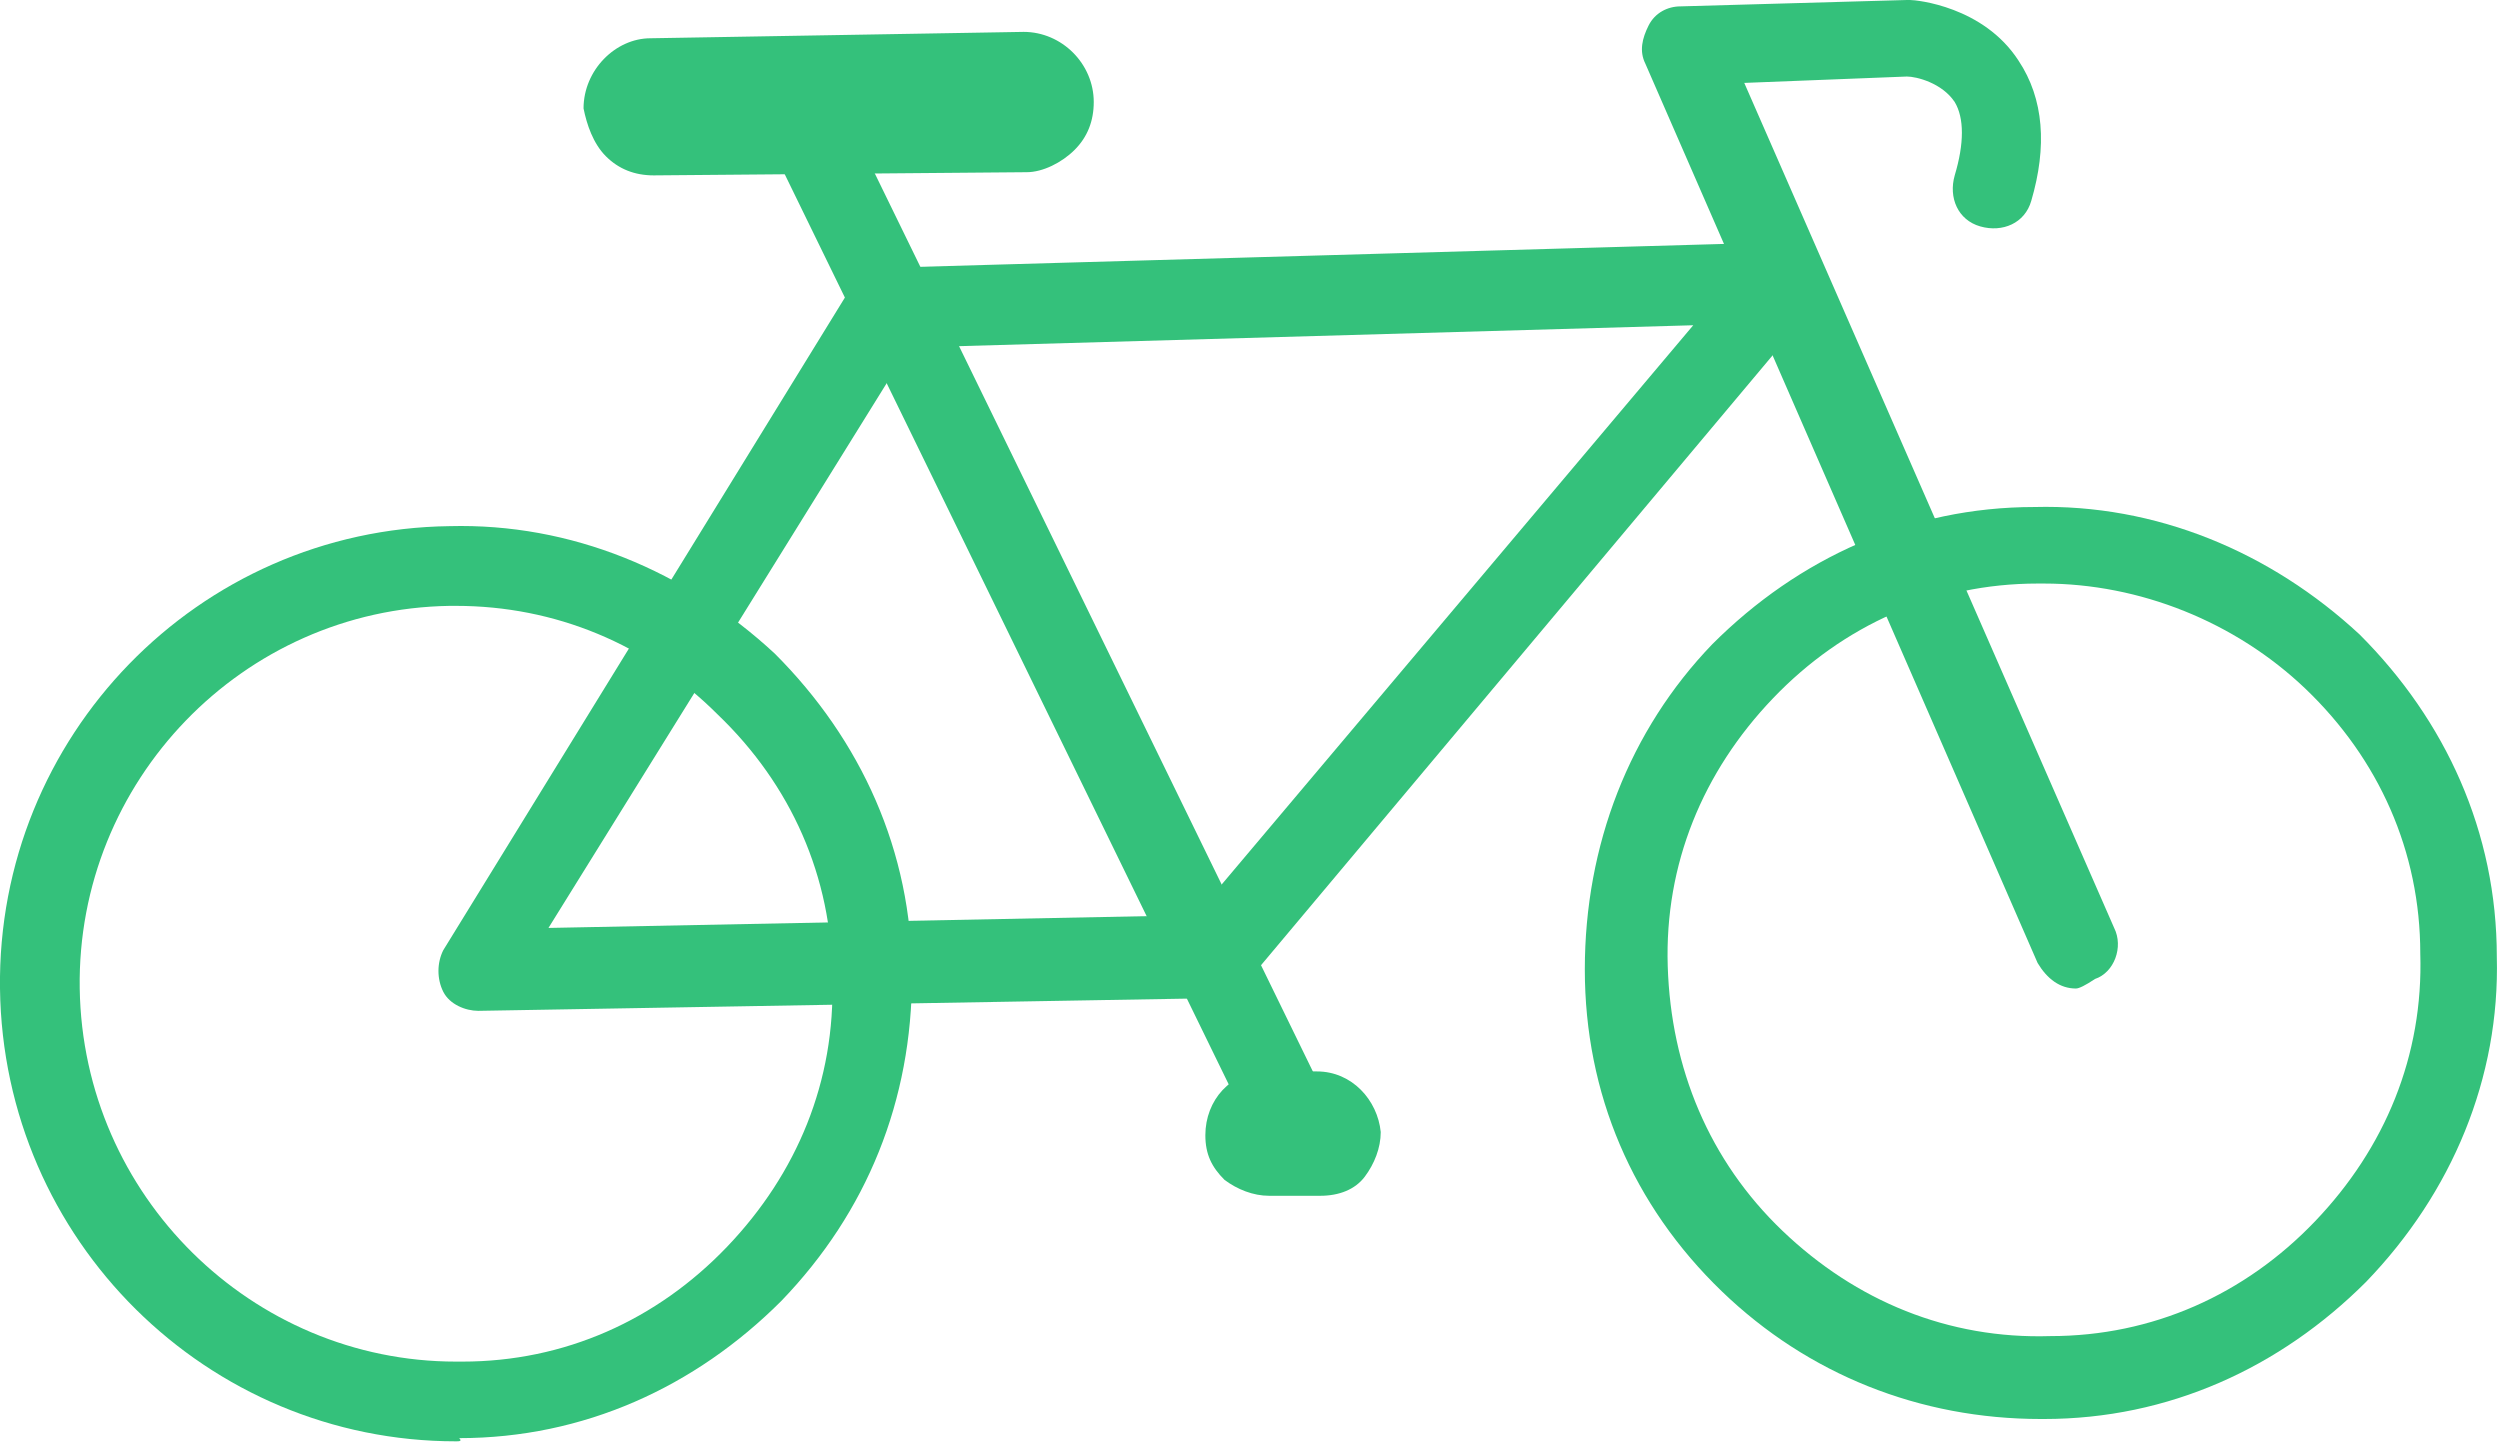
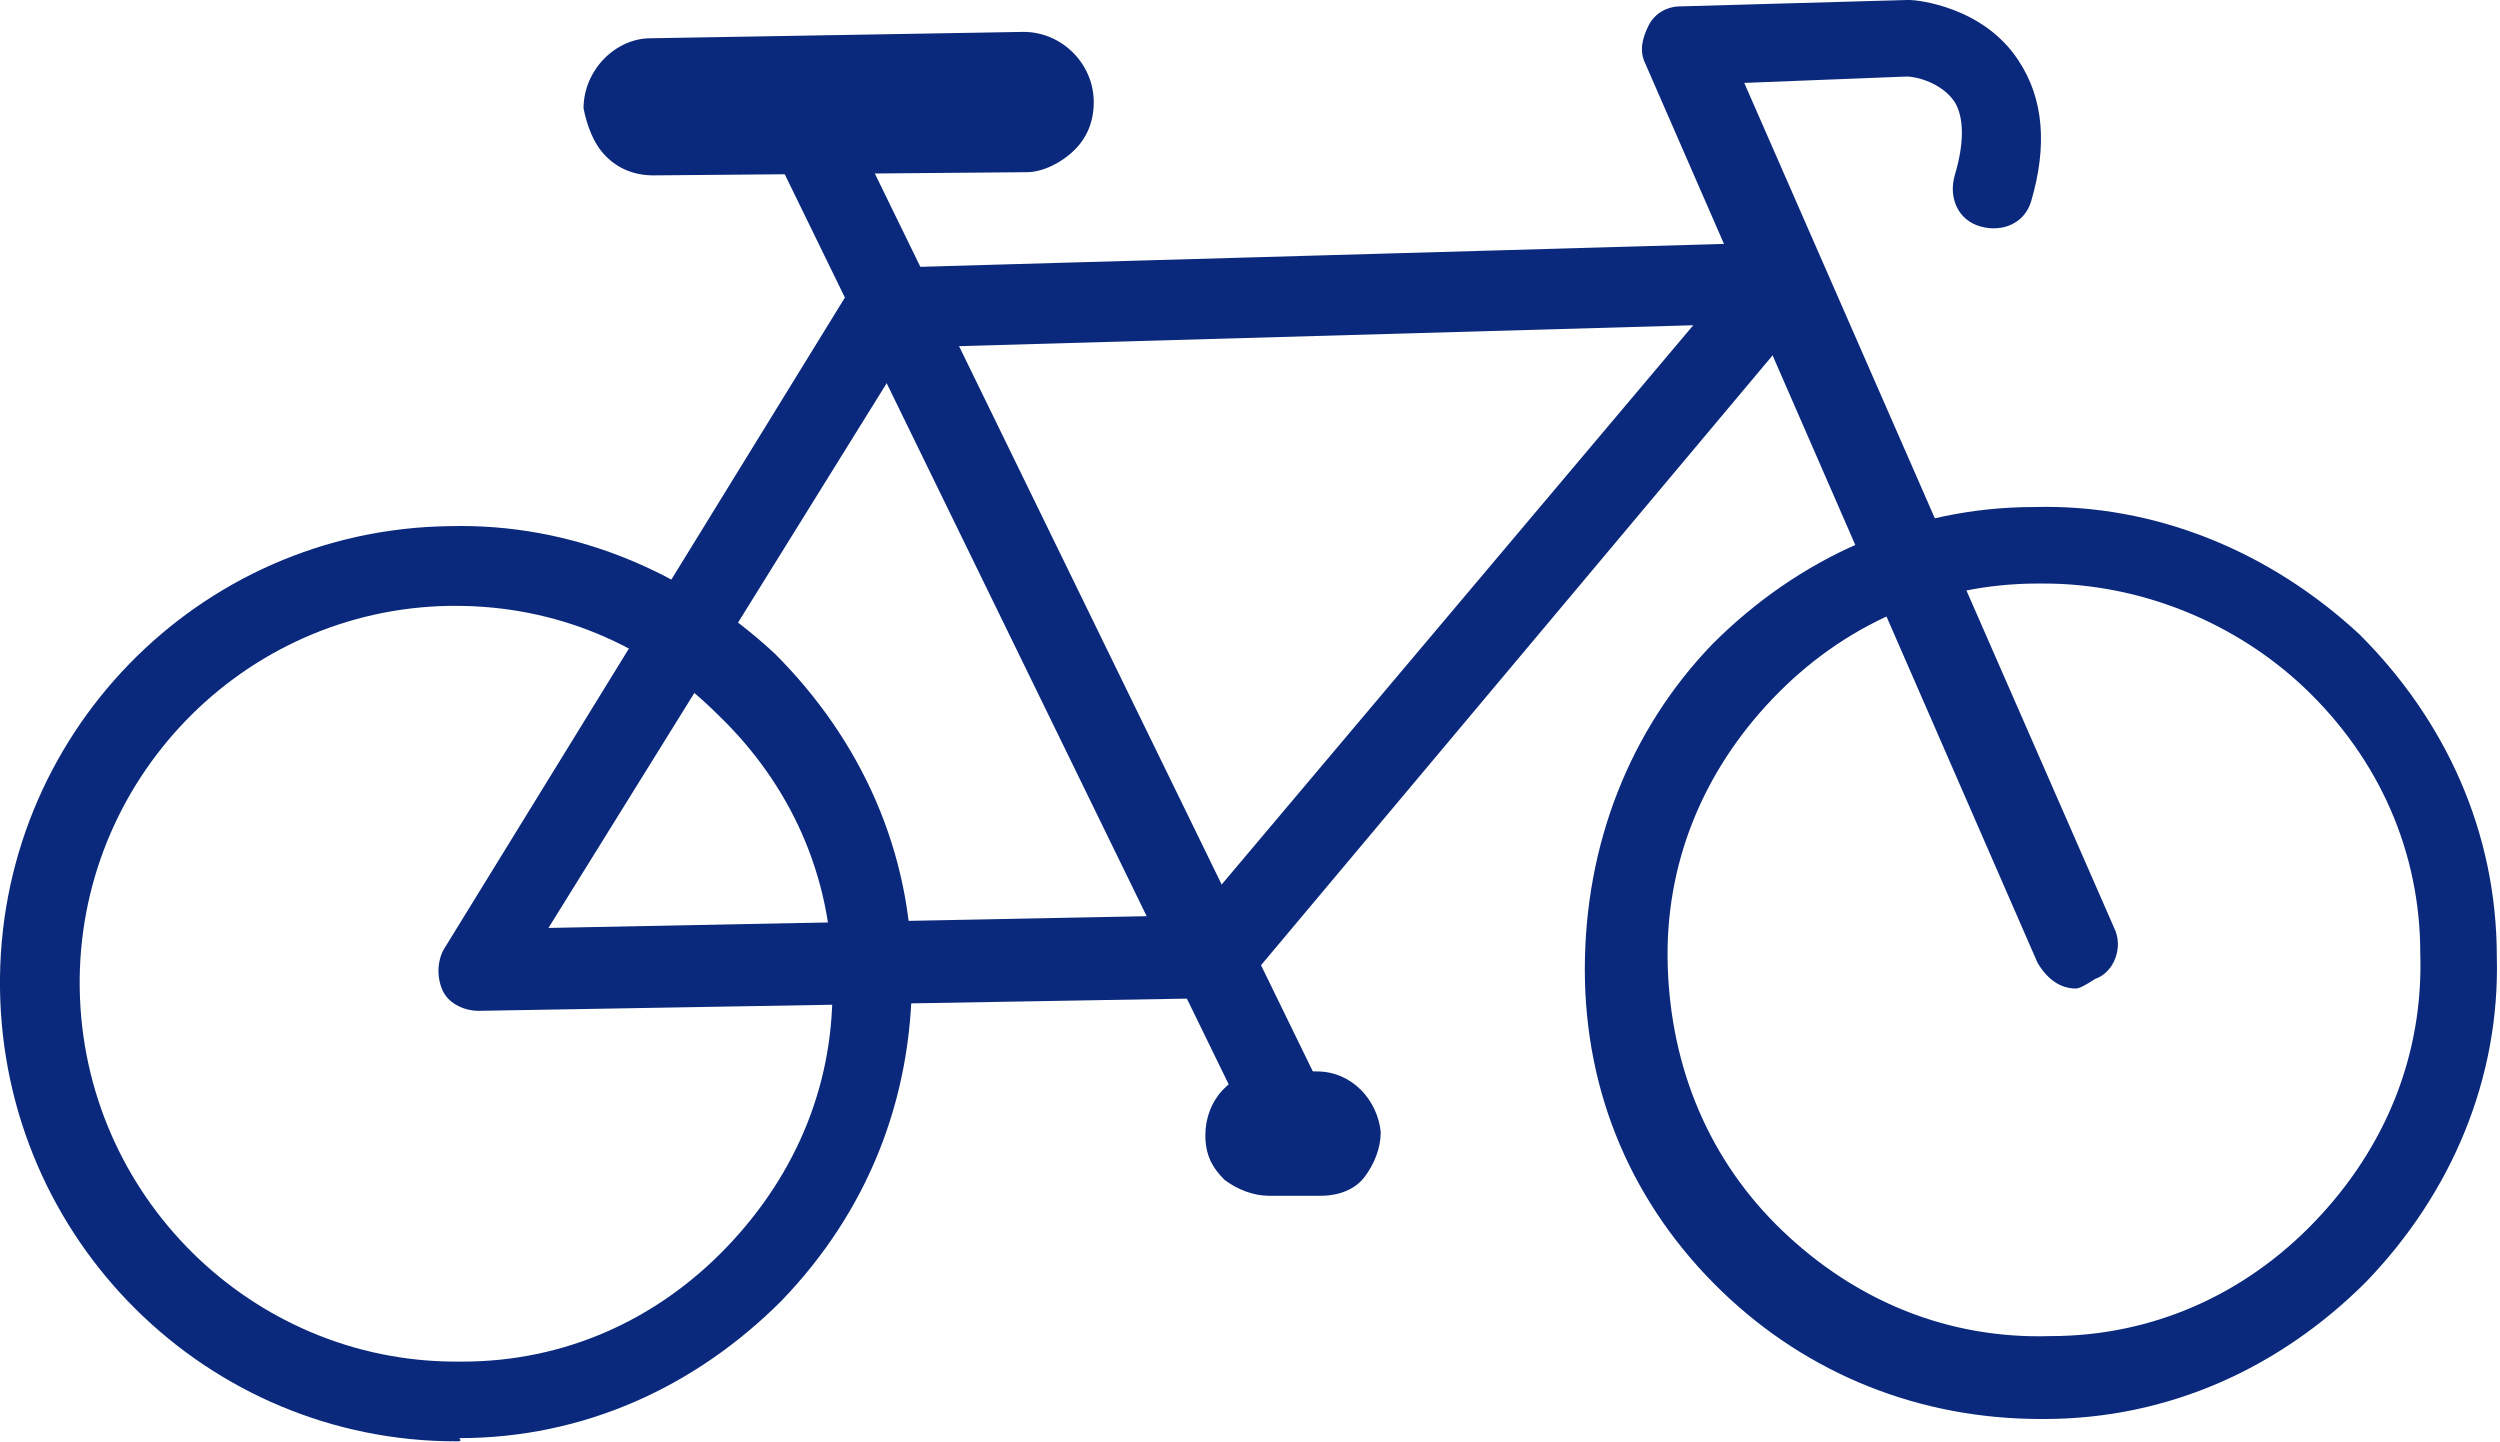
<svg xmlns="http://www.w3.org/2000/svg" version="1.1" id="Ebene_1" x="0px" y="0px" viewBox="0 0 78.4 45.2" style="enable-background:new 0 0 78.4 45.2;" xml:space="preserve">
  <style type="text/css">
- 	.st0{fill:#34C17B;}
+ 	.st0{fill:#0B297C;}
</style>
  <path class="st0" d="M14.3,45.2C6.5,45.2,0.1,38.9,0,31c-0.1-7.9,6.2-14.4,14.1-14.5c3.8-0.1,7.4,1.4,10.2,4  c2.7,2.7,4.3,6.2,4.3,10.1s-1.4,7.4-4.1,10.2c-2.7,2.7-6.2,4.3-10.1,4.3C14.5,45.2,14.4,45.2,14.3,45.2z M14.3,19  c-0.1,0-0.1,0-0.2,0C7.6,19.1,2.4,24.5,2.5,31c0.1,6.5,5.4,11.7,11.8,11.7c0.1,0,0.1,0,0.2,0c3.2,0,6.1-1.3,8.3-3.6  c2.2-2.3,3.4-5.2,3.3-8.4c0-3.2-1.3-6.1-3.6-8.3C20.3,20.2,17.4,19,14.3,19L14.3,19z" />
  <path class="st0" d="M64,44.5c-3.8,0-7.3-1.4-10-4c-2.8-2.7-4.3-6.2-4.3-10.1s1.4-7.5,4-10.2c2.7-2.7,6.2-4.3,10.1-4.3  c3.8-0.1,7.4,1.4,10.2,4c2.7,2.7,4.3,6.2,4.3,10.1l0,0c0.1,3.8-1.4,7.4-4.1,10.2c-2.7,2.7-6.2,4.3-10.1,4.3  C64.2,44.5,64.1,44.5,64,44.5z M64.1,18.3c-0.1,0-0.1,0-0.2,0c-3.2,0-6.1,1.3-8.3,3.6c-2.2,2.3-3.4,5.2-3.3,8.4s1.3,6.1,3.6,8.3  c2.3,2.2,5.2,3.4,8.4,3.3c3.2,0,6.1-1.3,8.3-3.6c2.2-2.3,3.4-5.2,3.3-8.4l0,0c0-3.2-1.3-6.1-3.6-8.3C70.1,19.5,67.1,18.3,64.1,18.3z  " />
  <path class="st0" d="M15,31.7c-0.4,0-0.9-0.2-1.1-0.6c-0.2-0.4-0.2-0.9,0-1.3L26.7,9c0.2-0.4,0.6-0.6,1-0.6l28.1-0.8  c0.5,0,1,0.3,1.2,0.7c0.2,0.4,0.2,1-0.2,1.4L39.1,30.8c-0.2,0.3-0.6,0.4-0.9,0.5L15,31.7L15,31.7L15,31.7z M28.5,10.9L17.2,29.1  l20.3-0.4l15.6-18.5L28.5,10.9L28.5,10.9z" />
  <path class="st0" d="M65.1,31c-0.5,0-0.9-0.3-1.2-0.8L51.6,2c-0.2-0.4-0.1-0.8,0.1-1.2s0.6-0.6,1-0.6L59.8,0c0,0,0.1,0,0.1,0  c0.2,0,2.3,0.2,3.4,1.9c0.8,1.2,0.9,2.7,0.4,4.4c-0.2,0.7-0.9,1-1.6,0.8c-0.7-0.2-1-0.9-0.8-1.6c0.3-1,0.3-1.8,0-2.3  c-0.4-0.6-1.2-0.8-1.5-0.8l-5.1,0.2l11.6,26.5c0.3,0.6,0,1.4-0.6,1.6C65.4,30.9,65.2,31,65.1,31L65.1,31z" />
  <path class="st0" d="M40.8,37.1c-0.5,0-0.9-0.3-1.1-0.7l-16-32.8c-0.3-0.6,0-1.4,0.6-1.7c0.6-0.3,1.4,0,1.7,0.6l16,32.8  c0.3,0.6,0,1.4-0.6,1.7C41.2,37,41,37.1,40.8,37.1z" />
  <g>
    <path class="st0" d="M20.5,1.6l11.7-0.2c0.9,0,1.7,0.7,1.7,1.7l0,0c0,0.9-0.7,1.7-1.7,1.7L20.5,5c-0.9,0-1.7-0.7-1.7-1.7l0,0   C18.8,2.4,19.6,1.6,20.5,1.6z" />
    <path class="st0" d="M20.5,5.5c-0.6,0-1.1-0.2-1.5-0.6c-0.4-0.4-0.6-1-0.7-1.5c0-1.2,1-2.2,2.1-2.2L32.1,1h0c1.2,0,2.2,1,2.2,2.2   c0,0.6-0.2,1.1-0.6,1.5s-1,0.7-1.5,0.7L20.5,5.5L20.5,5.5L20.5,5.5z M32.2,2L32.2,2L20.5,2.1c-0.6,0-1.2,0.5-1.2,1.2   c0,0.3,0.1,0.6,0.4,0.8c0.2,0.2,0.5,0.3,0.8,0.3l11.7-0.2c0.3,0,0.6-0.1,0.8-0.4s0.3-0.5,0.3-0.8C33.3,2.5,32.8,2,32.2,2z" />
  </g>
  <path class="st0" d="M39.8,37.5c-0.5,0-1-0.2-1.4-0.5c-0.4-0.4-0.6-0.8-0.6-1.4c0-1.1,0.8-2,1.9-2l1.6,0h0c1.1,0,1.9,0.9,2,1.9  c0,0.5-0.2,1-0.5,1.4s-0.8,0.6-1.4,0.6L39.8,37.5L39.8,37.5L39.8,37.5z" />
</svg>
